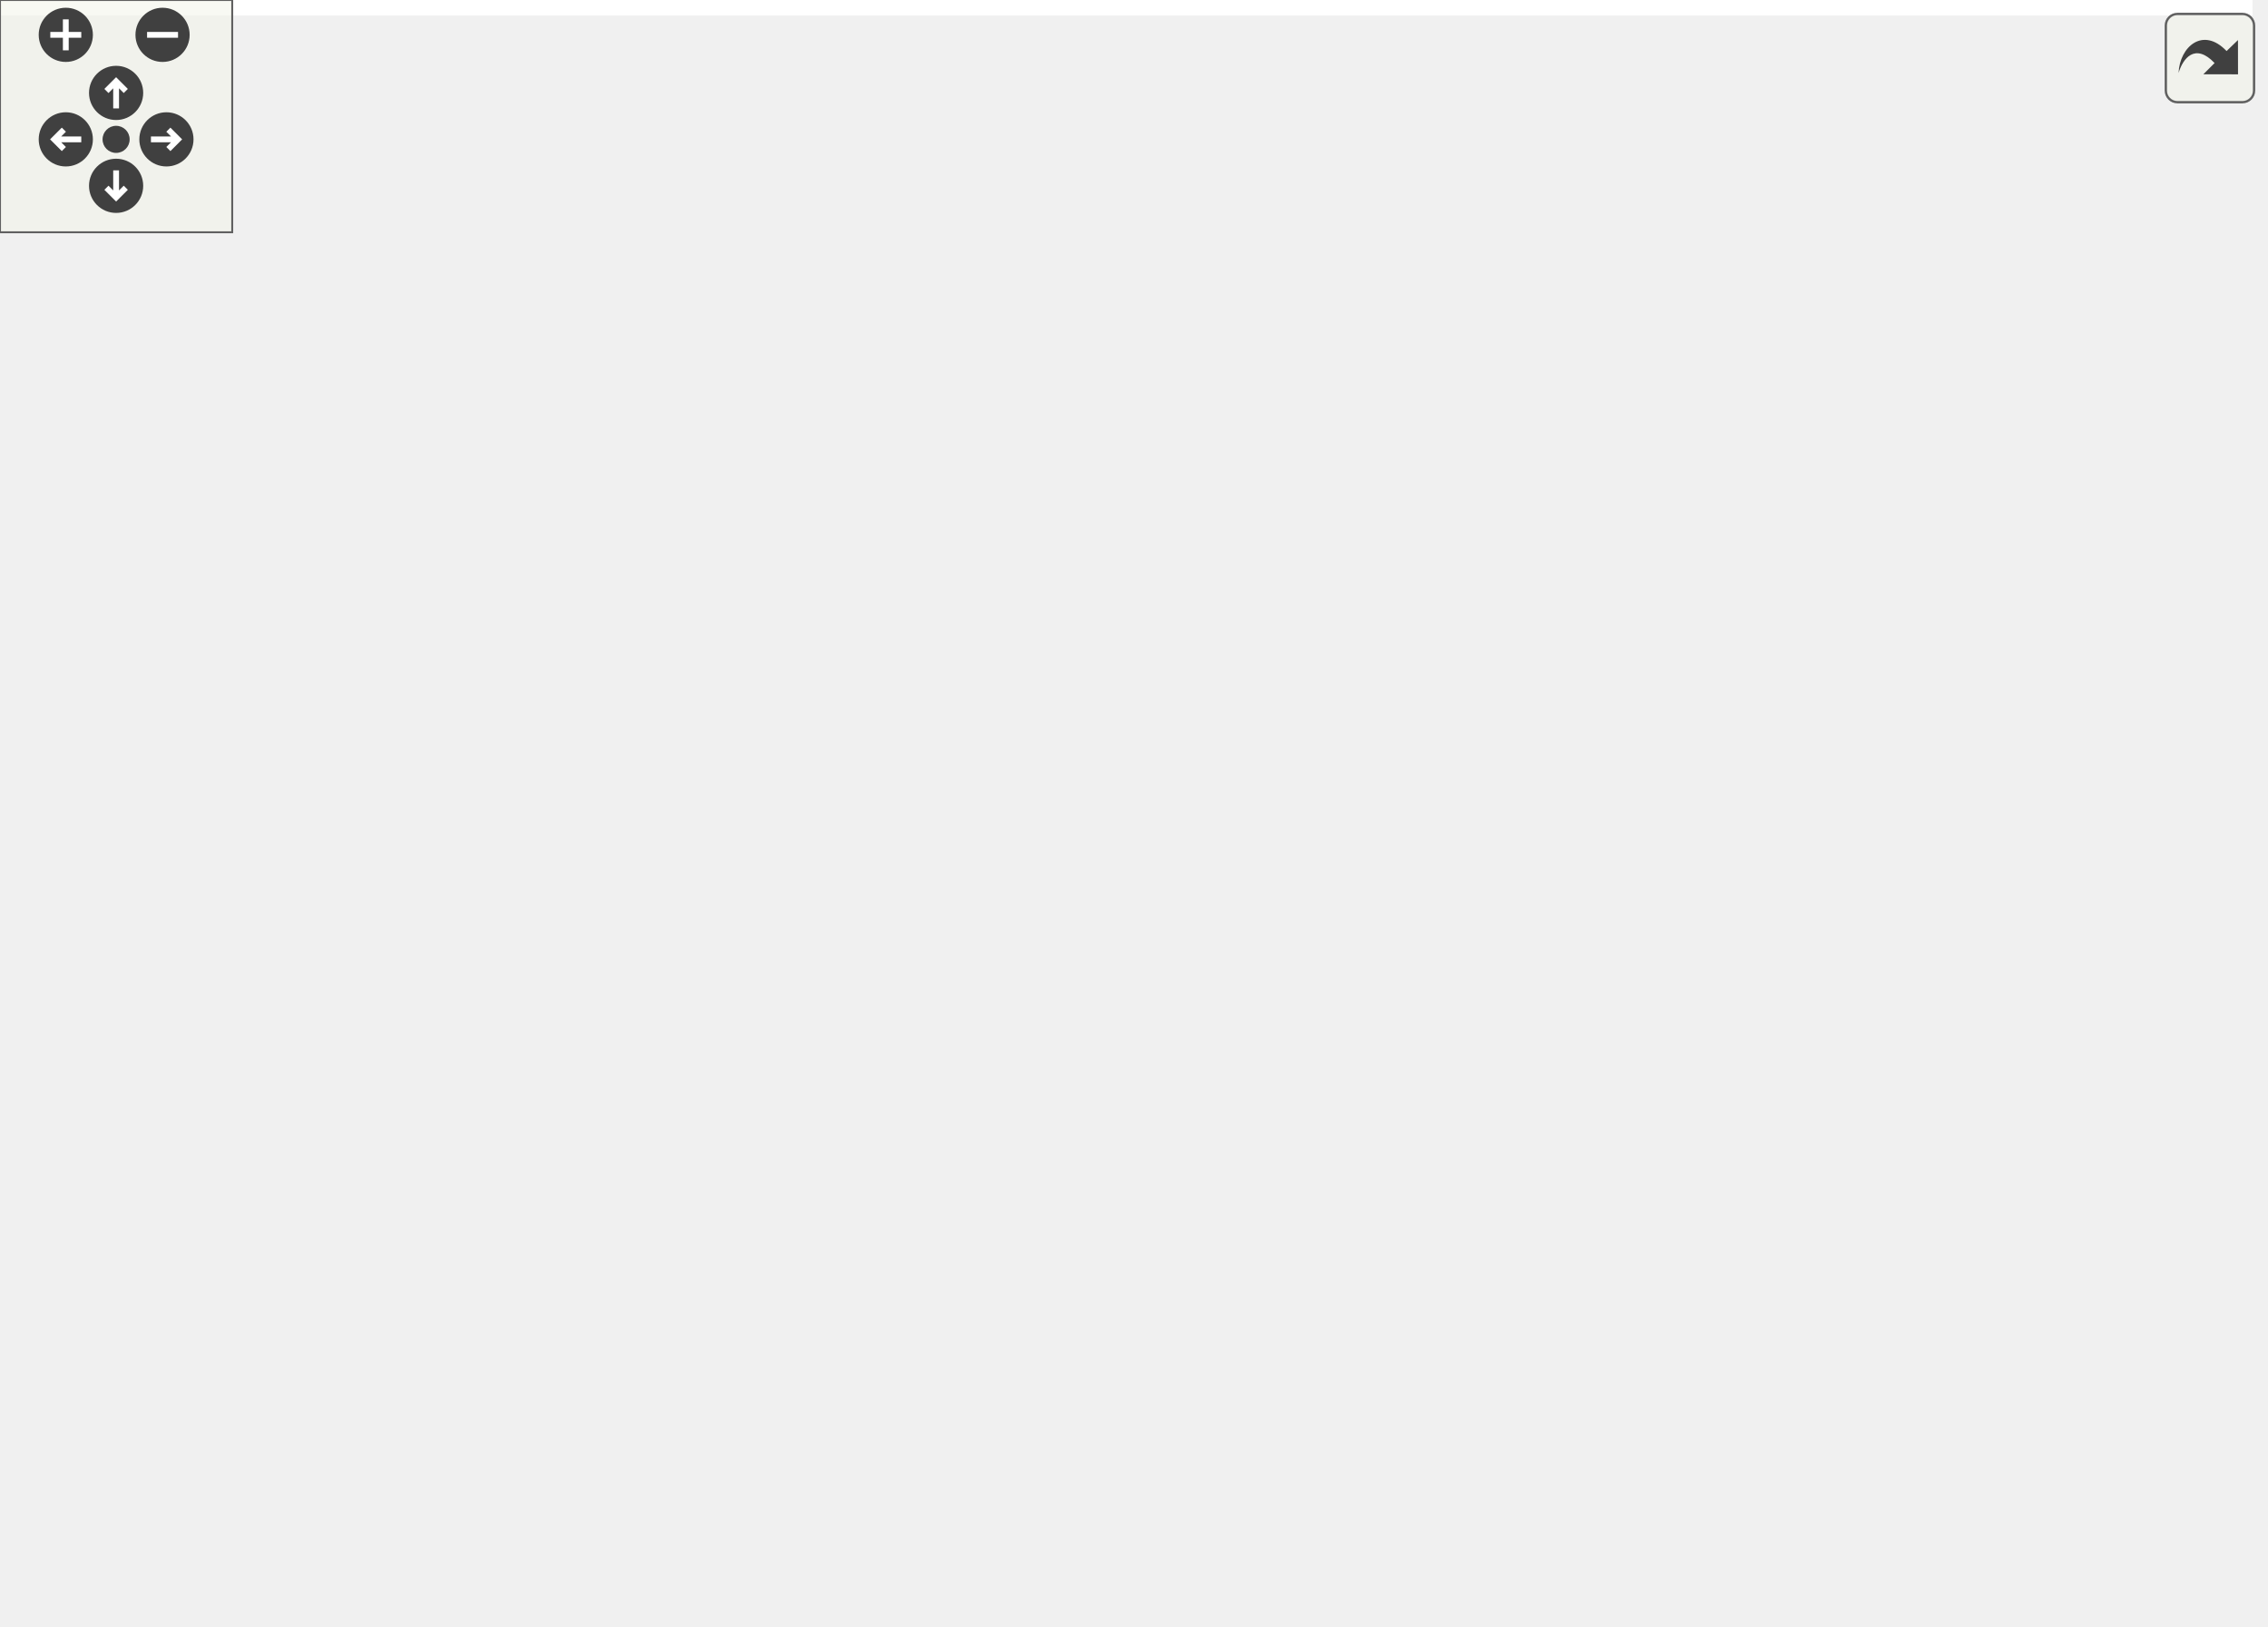
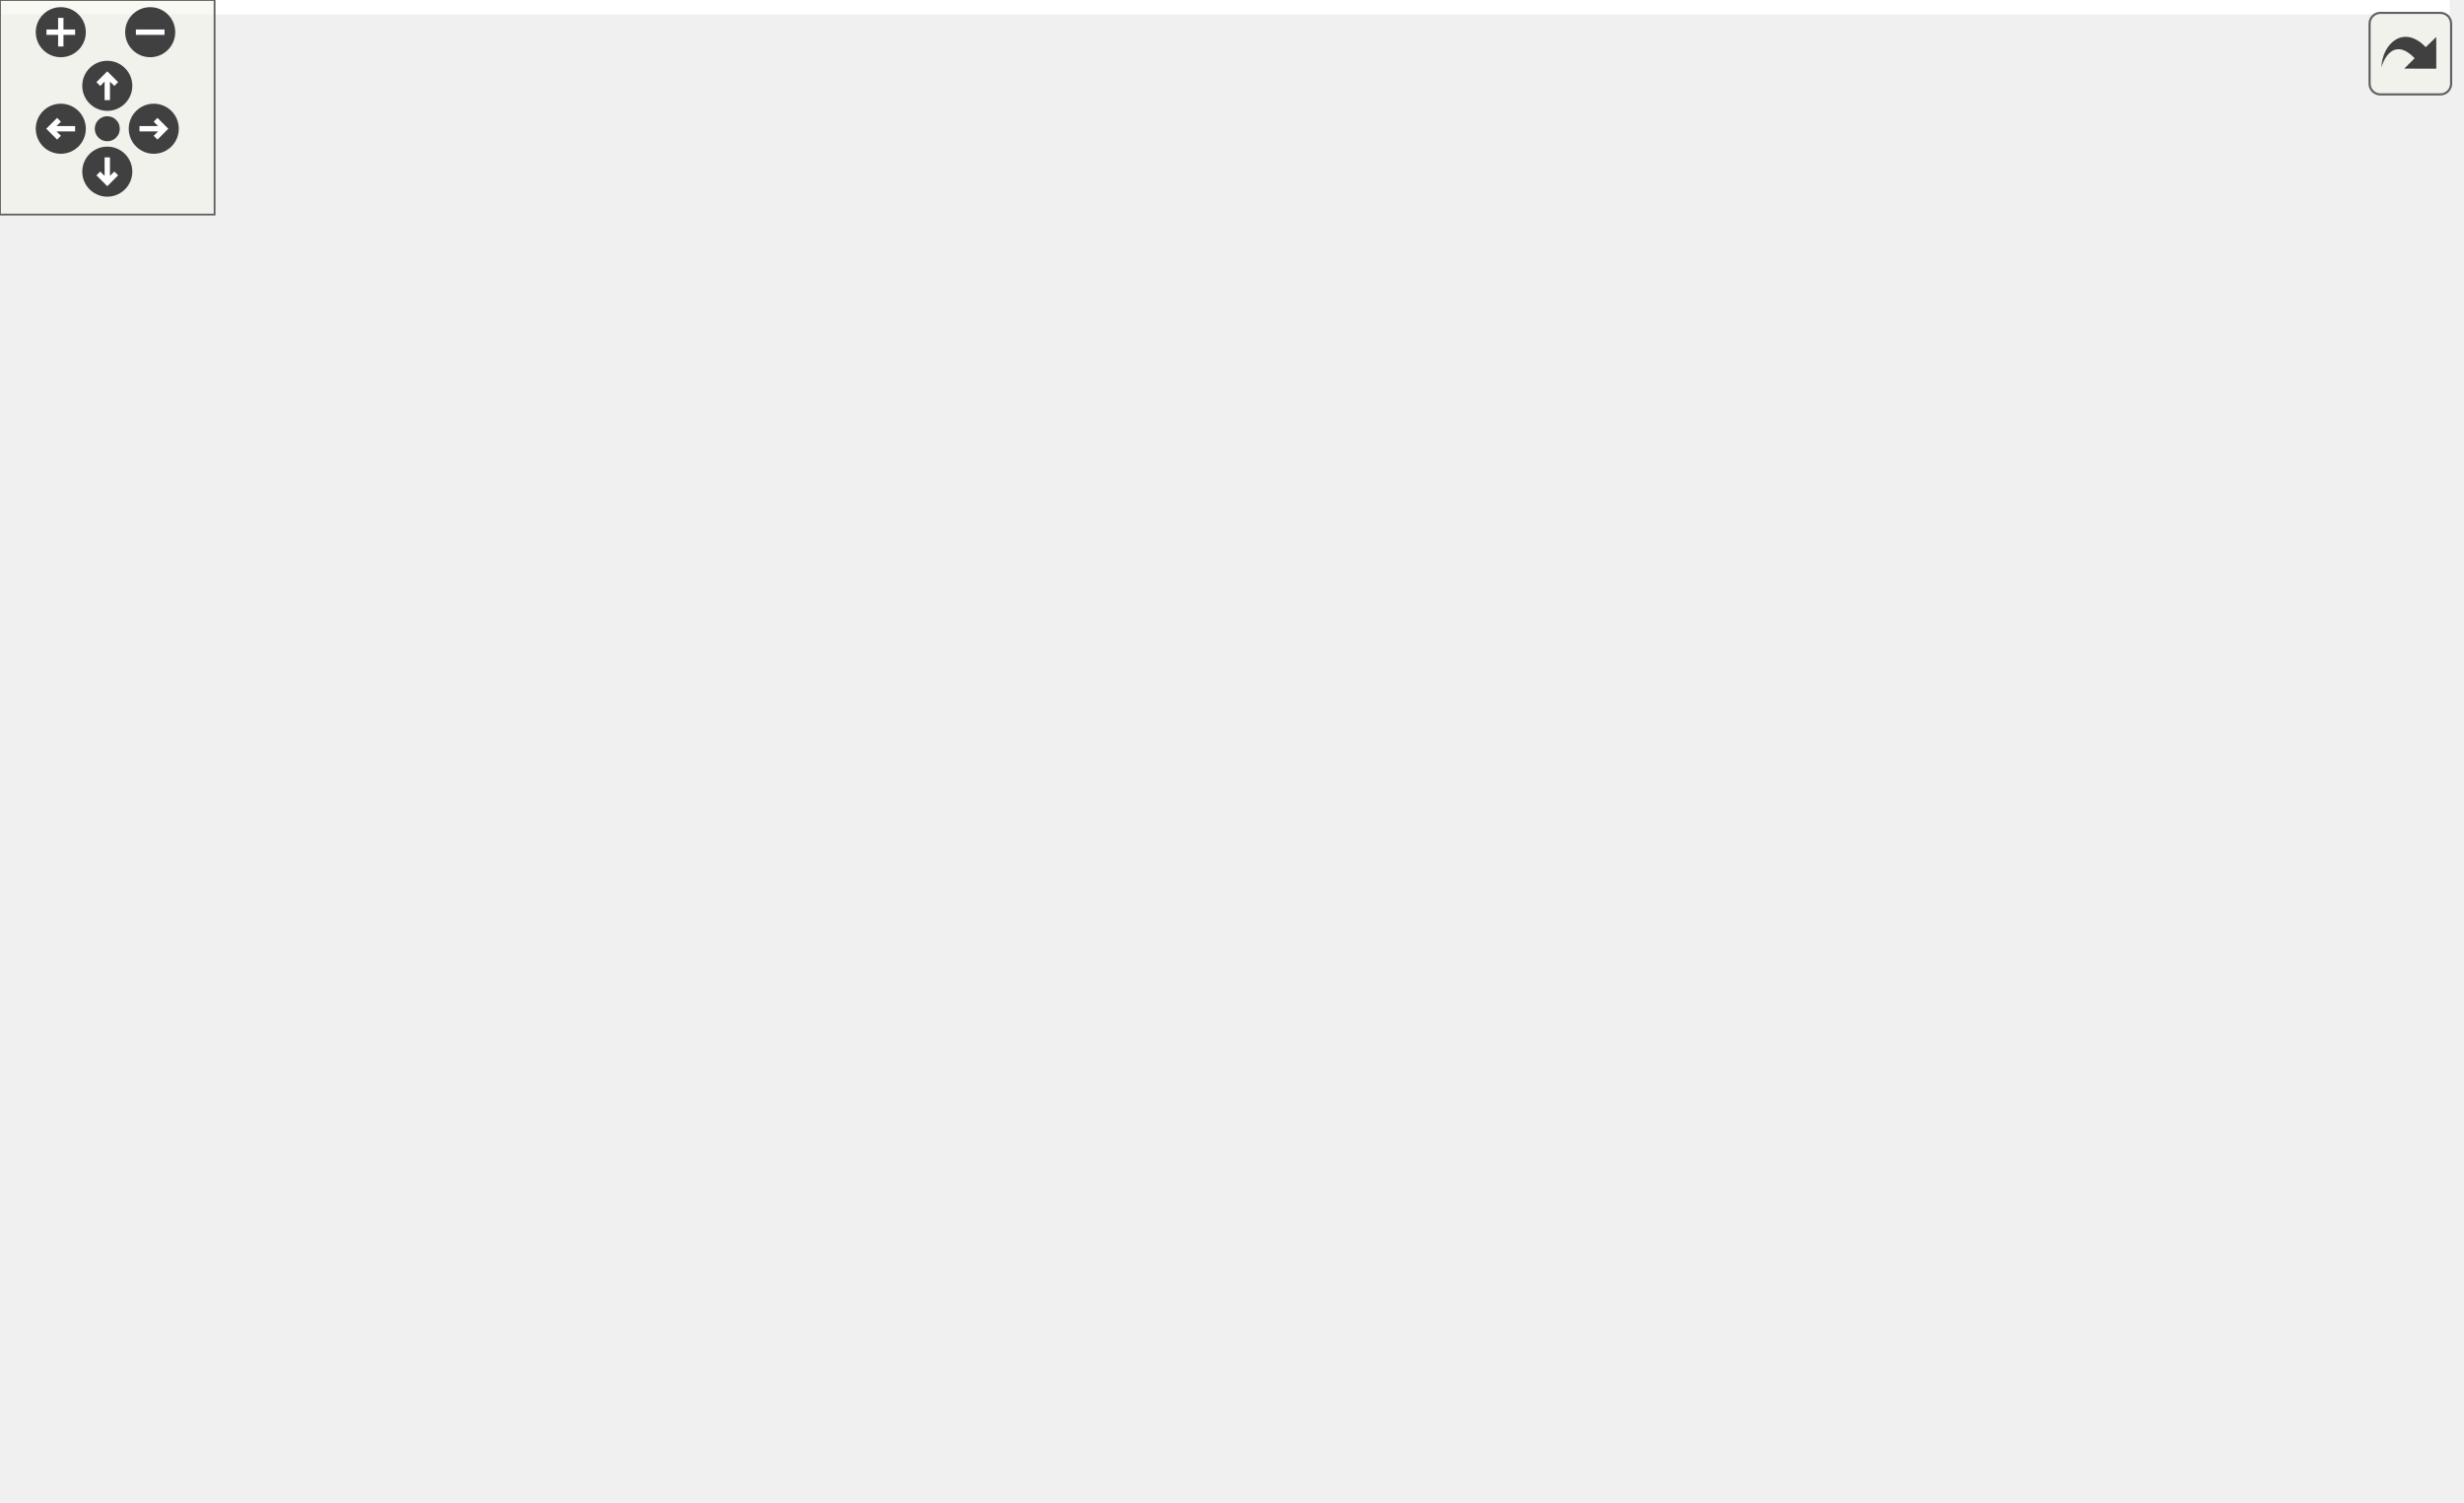
<svg xmlns="http://www.w3.org/2000/svg" xmlns:xlink="http://www.w3.org/1999/xlink" id="main" version="1.1" xml:space="preserve">
  <style type="text/css">
.edge:hover path { stroke: red; }
.edge:hover polygon { stroke: red; fill: red; }
</style>
  <defs>
    <circle id="rim" cx="0" cy="0" r="7" />
    <circle id="rim2" cx="0" cy="0" r="3.5" />
    <g id="zoomPlus">
      <use xlink:href="#rim" fill="#404040">
        <set attributeName="fill" to="#808080" begin="zoomplus.mouseover" end="zoomplus.mouseout" />
      </use>
      <path d="M-4,0h8M0,-4v8" fill="none" stroke="white" stroke-width="1.5" pointer-events="none" />
    </g>
    <g id="zoomMin">
      <use xlink:href="#rim" fill="#404040">
        <set attributeName="fill" to="#808080" begin="zoomminus.mouseover" end="zoomminus.mouseout" />
      </use>
      <path d="M-4,0h8" fill="none" stroke="white" stroke-width="1.5" pointer-events="none" />
    </g>
    <g id="dirArrow">
      <path fill="none" stroke="white" stroke-width="1.5" d="M0,-3.0v7 M-2.5,-0.5L0,-3.0L2.5,-0.5" />
    </g>
    <g id="resetDef">
      <use xlink:href="#rim2" fill="#404040">
        <set attributeName="fill" to="#808080" begin="reset.mouseover" end="reset.mouseout" />
      </use>
    </g>
  </defs>
  <svg id="graph" class="graph">
    <g id="viewport">
-       <polygon fill="white" stroke="none" points="-4,4 -4,-360 582,-360 582,4 -4,4" />
+       <polygon fill="white" stroke="none" points="-4,4 -4,-360 685,-360 685,4 -4,4" />
      <g id="node1" class="node">
-         <polygon fill="#bfbfbf" stroke="black" points="236,-336.5 236,-355.5 298,-355.5 298,-336.5 236,-336.5" />
-         <text text-anchor="middle" x="267" y="-343.5" font-family="Helvetica,sans-Serif" font-size="10.00">src/label.c</text>
+         <polygon fill="#bfbfbf" stroke="black" points="365,-336.5 365,-355.5 427,-355.5 427,-336.5 365,-336.5" />
+         <text text-anchor="middle" x="396" y="-343.5" font-family="Helvetica,sans-Serif" font-size="10.00">src/label.c</text>
      </g>
      <g id="node2" class="node">
        <g id="a_node2">
          <a xlink:href="label_8h.html" target="_top" xlink:title="Label tables map human readable text strings to parts of semantic trees. ">
-             <polygon fill="white" stroke="black" points="67.5,-280.5 67.5,-299.5 112.5,-299.5 112.5,-280.5 67.5,-280.5" />
-             <text text-anchor="middle" x="90" y="-287.5" font-family="Helvetica,sans-Serif" font-size="10.00">label.h</text>
+             <polygon fill="white" stroke="black" points="308.5,-280.5 308.5,-299.5 353.5,-299.5 353.5,-280.5 308.5,-280.5" />
+             <text text-anchor="middle" x="331" y="-287.5" font-family="Helvetica,sans-Serif" font-size="10.00">label.h</text>
          </a>
        </g>
      </g>
      <g id="edge1" class="edge">
-         <path fill="none" stroke="midnightblue" d="M238.954,-336.444C207.24,-326.768 155.686,-311.04 122.311,-300.858" />
-         <polygon fill="midnightblue" stroke="midnightblue" points="123.165,-297.459 112.579,-297.889 121.123,-304.154 123.165,-297.459" />
-       </g>
-       <g id="node10" class="node">
-         <g id="a_node10">
+         <path fill="none" stroke="midnightblue" d="M385.557,-336.324C375.854,-328.263 361.185,-316.077 349.5,-306.369" />
+         <polygon fill="midnightblue" stroke="midnightblue" points="351.562,-303.532 341.633,-299.834 347.089,-308.916 351.562,-303.532" />
+       </g>
+       <g id="node11" class="node">
+         <g id="a_node11">
          <a xlink:href="tree_8h.html" target="_top" xlink:title="semantic trees header file ">
-             <polygon fill="white" stroke="black" points="246.5,-280.5 246.5,-299.5 287.5,-299.5 287.5,-280.5 246.5,-280.5" />
-             <text text-anchor="middle" x="267" y="-287.5" font-family="Helvetica,sans-Serif" font-size="10.00">tree.h</text>
-           </a>
-         </g>
-       </g>
-       <g id="edge9" class="edge">
-         <path fill="none" stroke="midnightblue" d="M267,-336.083C267,-329.006 267,-318.861 267,-309.986" />
-         <polygon fill="midnightblue" stroke="midnightblue" points="270.5,-309.751 267,-299.751 263.5,-309.751 270.5,-309.751" />
-       </g>
-       <g id="node19" class="node">
-         <g id="a_node19">
+             <polygon fill="white" stroke="black" points="375.5,-280.5 375.5,-299.5 416.5,-299.5 416.5,-280.5 375.5,-280.5" />
+             <text text-anchor="middle" x="396" y="-287.5" font-family="Helvetica,sans-Serif" font-size="10.00">tree.h</text>
+           </a>
+         </g>
+       </g>
+       <g id="edge10" class="edge">
+         <path fill="none" stroke="midnightblue" d="M396,-336.083C396,-329.006 396,-318.861 396,-309.986" />
+         <polygon fill="midnightblue" stroke="midnightblue" points="399.5,-309.751 396,-299.751 392.5,-309.751 399.5,-309.751" />
+       </g>
+       <g id="node20" class="node">
+         <g id="a_node20">
          <a xlink:href="hashfn_8h_source.html" target="_top" xlink:title="hashfn.h">
-             <polygon fill="white" stroke="black" points="524,-112.5 524,-131.5 578,-131.5 578,-112.5 524,-112.5" />
-             <text text-anchor="middle" x="551" y="-119.5" font-family="Helvetica,sans-Serif" font-size="10.00">hashfn.h</text>
-           </a>
-         </g>
-       </g>
-       <g id="edge24" class="edge">
-         <path fill="none" stroke="midnightblue" d="M298.139,-340.472C349.436,-331.398 451.809,-306.24 510,-244 537.05,-215.068 546.312,-167.623 549.44,-141.57" />
-         <polygon fill="midnightblue" stroke="midnightblue" points="552.931,-141.842 550.464,-131.539 545.967,-141.132 552.931,-141.842" />
+             <polygon fill="white" stroke="black" points="627,-112.5 627,-131.5 681,-131.5 681,-112.5 627,-112.5" />
+             <text text-anchor="middle" x="654" y="-119.5" font-family="Helvetica,sans-Serif" font-size="10.00">hashfn.h</text>
+           </a>
+         </g>
+       </g>
+       <g id="edge27" class="edge">
+         <path fill="none" stroke="midnightblue" d="M427.257,-338.676C474.133,-327.602 562.512,-300.309 613,-244 639.312,-214.654 648.851,-167.745 652.224,-141.797" />
+         <polygon fill="midnightblue" stroke="midnightblue" points="655.711,-142.108 653.351,-131.779 648.755,-141.325 655.711,-142.108" />
      </g>
      <g id="node3" class="node">
        <g id="a_node3">
          <a xlink:href="ceptr__types_8h_source.html" target="_top" xlink:title="ceptr_types.h">
-             <polygon fill="white" stroke="black" points="312,-112.5 312,-131.5 388,-131.5 388,-112.5 312,-112.5" />
-             <text text-anchor="middle" x="350" y="-119.5" font-family="Helvetica,sans-Serif" font-size="10.00">ceptr_types.h</text>
+             <polygon fill="white" stroke="black" points="370,-112.5 370,-131.5 446,-131.5 446,-112.5 370,-112.5" />
+             <text text-anchor="middle" x="408" y="-119.5" font-family="Helvetica,sans-Serif" font-size="10.00">ceptr_types.h</text>
          </a>
        </g>
      </g>
      <g id="edge2" class="edge">
-         <path fill="none" stroke="midnightblue" d="M81.368,-280.346C61.036,-258.932 14.033,-202.697 44,-168 76.751,-130.081 224.367,-123.533 301.974,-122.769" />
-         <polygon fill="midnightblue" stroke="midnightblue" points="302.011,-126.269 311.987,-122.699 301.962,-119.269 302.011,-126.269" />
+         <path fill="none" stroke="midnightblue" d="M319.825,-280.446C305.372,-268.272 283.155,-245.082 293,-224 303.546,-201.417 317.191,-204.354 336,-188 355.122,-171.374 376.64,-151.837 391.13,-138.554" />
+         <polygon fill="midnightblue" stroke="midnightblue" points="393.784,-140.869 398.779,-131.526 389.047,-135.715 393.784,-140.869" />
      </g>
      <g id="node4" class="node">
-         <polygon fill="white" stroke="#bfbfbf" points="525.5,-56.5 525.5,-75.5 574.5,-75.5 574.5,-56.5 525.5,-56.5" />
-         <text text-anchor="middle" x="550" y="-63.5" font-family="Helvetica,sans-Serif" font-size="10.00">stdint.h</text>
+         <polygon fill="white" stroke="#bfbfbf" points="491.5,-56.5 491.5,-75.5 540.5,-75.5 540.5,-56.5 491.5,-56.5" />
+         <text text-anchor="middle" x="516" y="-63.5" font-family="Helvetica,sans-Serif" font-size="10.00">stdint.h</text>
      </g>
      <g id="edge3" class="edge">
-         <path fill="none" stroke="midnightblue" d="M381.691,-112.444C418.137,-102.603 477.772,-86.502 515.401,-76.342" />
-         <polygon fill="midnightblue" stroke="midnightblue" points="516.651,-79.63 525.393,-73.644 514.826,-72.872 516.651,-79.63" />
+         <path fill="none" stroke="midnightblue" d="M425.352,-112.324C442.672,-103.664 469.515,-90.242 489.502,-80.249" />
+         <polygon fill="midnightblue" stroke="midnightblue" points="491.312,-83.257 498.691,-75.654 488.181,-76.996 491.312,-83.257" />
      </g>
      <g id="node5" class="node">
-         <g id="a_node5">
+         <polygon fill="white" stroke="#bfbfbf" points="89,-56.5 89,-75.5 135,-75.5 135,-56.5 89,-56.5" />
+         <text text-anchor="middle" x="112" y="-63.5" font-family="Helvetica,sans-Serif" font-size="10.00">stdio.h</text>
+       </g>
+       <g id="edge4" class="edge">
+         <path fill="none" stroke="midnightblue" d="M369.909,-114.051C311.38,-103.373 200.314,-83.111 145.008,-73.022" />
+         <polygon fill="midnightblue" stroke="midnightblue" points="145.505,-69.555 135.039,-71.203 144.248,-76.441 145.505,-69.555" />
+       </g>
+       <g id="node6" class="node">
+         <g id="a_node6">
          <a xlink:href="uthash_8h_source.html" target="_top" xlink:title="uthash.h">
-             <polygon fill="white" stroke="black" points="323,-56.5 323,-75.5 377,-75.5 377,-56.5 323,-56.5" />
-             <text text-anchor="middle" x="350" y="-63.5" font-family="Helvetica,sans-Serif" font-size="10.00">uthash.h</text>
-           </a>
-         </g>
-       </g>
-       <g id="edge4" class="edge">
-         <path fill="none" stroke="midnightblue" d="M350,-112.083C350,-105.006 350,-94.861 350,-85.987" />
-         <polygon fill="midnightblue" stroke="midnightblue" points="353.5,-85.751 350,-75.751 346.5,-85.751 353.5,-85.751" />
-       </g>
-       <g id="node6" class="node">
-         <polygon fill="white" stroke="#bfbfbf" points="452.5,-0.5 452.5,-19.5 501.5,-19.5 501.5,-0.5 452.5,-0.5" />
-         <text text-anchor="middle" x="477" y="-7.5" font-family="Helvetica,sans-Serif" font-size="10.00">string.h</text>
+             <polygon fill="white" stroke="black" points="381,-56.5 381,-75.5 435,-75.5 435,-56.5 381,-56.5" />
+             <text text-anchor="middle" x="408" y="-63.5" font-family="Helvetica,sans-Serif" font-size="10.00">uthash.h</text>
+           </a>
+         </g>
      </g>
      <g id="edge5" class="edge">
-         <path fill="none" stroke="midnightblue" d="M370.124,-56.444C391.024,-47.557 423.935,-33.563 447.716,-23.451" />
-         <polygon fill="midnightblue" stroke="midnightblue" points="449.138,-26.65 456.971,-19.516 446.398,-20.209 449.138,-26.65" />
+         <path fill="none" stroke="midnightblue" d="M408,-112.083C408,-105.006 408,-94.861 408,-85.987" />
+         <polygon fill="midnightblue" stroke="midnightblue" points="411.5,-85.751 408,-75.751 404.5,-85.751 411.5,-85.751" />
      </g>
      <g id="node7" class="node">
-         <polygon fill="white" stroke="#bfbfbf" points="287,-0.5 287,-19.5 339,-19.5 339,-0.5 287,-0.5" />
-         <text text-anchor="middle" x="313" y="-7.5" font-family="Helvetica,sans-Serif" font-size="10.00">stddef.h</text>
+         <polygon fill="white" stroke="#bfbfbf" points="529.5,-0.5 529.5,-19.5 578.5,-19.5 578.5,-0.5 529.5,-0.5" />
+         <text text-anchor="middle" x="554" y="-7.5" font-family="Helvetica,sans-Serif" font-size="10.00">string.h</text>
      </g>
      <g id="edge6" class="edge">
-         <path fill="none" stroke="midnightblue" d="M343.89,-56.083C338.718,-48.534 331.154,-37.495 324.806,-28.23" />
-         <polygon fill="midnightblue" stroke="midnightblue" points="327.536,-26.022 318.996,-19.751 321.761,-29.979 327.536,-26.022" />
+         <path fill="none" stroke="midnightblue" d="M431.134,-56.444C455.482,-47.438 494.007,-33.189 521.423,-23.049" />
+         <polygon fill="midnightblue" stroke="midnightblue" points="522.809,-26.268 530.974,-19.516 520.381,-19.703 522.809,-26.268" />
      </g>
      <g id="node8" class="node">
-         <polygon fill="white" stroke="#bfbfbf" points="99,-0.5 99,-19.5 147,-19.5 147,-0.5 99,-0.5" />
-         <text text-anchor="middle" x="123" y="-7.5" font-family="Helvetica,sans-Serif" font-size="10.00">stdlib.h</text>
+         <polygon fill="white" stroke="#bfbfbf" points="345,-0.5 345,-19.5 397,-19.5 397,-0.5 345,-0.5" />
+         <text text-anchor="middle" x="371" y="-7.5" font-family="Helvetica,sans-Serif" font-size="10.00">stddef.h</text>
      </g>
      <g id="edge7" class="edge">
-         <path fill="none" stroke="midnightblue" d="M322.618,-58.486C281.047,-48.597 202.084,-29.813 156.93,-19.072" />
-         <polygon fill="midnightblue" stroke="midnightblue" points="157.566,-15.625 147.028,-16.716 155.946,-22.435 157.566,-15.625" />
+         <path fill="none" stroke="midnightblue" d="M401.89,-56.083C396.718,-48.534 389.154,-37.495 382.806,-28.23" />
+         <polygon fill="midnightblue" stroke="midnightblue" points="385.536,-26.022 376.996,-19.751 379.761,-29.979 385.536,-26.022" />
      </g>
      <g id="node9" class="node">
-         <polygon fill="white" stroke="#bfbfbf" points="357.5,-0.5 357.5,-19.5 416.5,-19.5 416.5,-0.5 357.5,-0.5" />
-         <text text-anchor="middle" x="387" y="-7.5" font-family="Helvetica,sans-Serif" font-size="10.00">inttypes.h</text>
+         <polygon fill="white" stroke="#bfbfbf" points="142,-0.5 142,-19.5 190,-19.5 190,-0.5 142,-0.5" />
+         <text text-anchor="middle" x="166" y="-7.5" font-family="Helvetica,sans-Serif" font-size="10.00">stdlib.h</text>
      </g>
      <g id="edge8" class="edge">
-         <path fill="none" stroke="midnightblue" d="M356.11,-56.083C361.282,-48.534 368.846,-37.495 375.194,-28.23" />
-         <polygon fill="midnightblue" stroke="midnightblue" points="378.239,-29.979 381.004,-19.751 372.464,-26.022 378.239,-29.979" />
-       </g>
-       <g id="edge23" class="edge">
-         <path fill="none" stroke="midnightblue" d="M246.276,-285.662C182.771,-274.614 -1.366,-236.015 57,-168 87.969,-131.911 226.921,-124.476 301.809,-123.132" />
-         <polygon fill="midnightblue" stroke="midnightblue" points="301.987,-126.63 311.933,-122.98 301.882,-119.63 301.987,-126.63" />
-       </g>
-       <g id="edge10" class="edge">
-         <path fill="none" stroke="midnightblue" d="M287.726,-288.542C344.097,-286.093 496,-270.961 496,-179 496,-179 496,-179 496,-121 496,-88.489 487.841,-51.35 482.216,-29.61" />
-         <polygon fill="midnightblue" stroke="midnightblue" points="485.541,-28.498 479.562,-19.751 478.782,-30.317 485.541,-28.498" />
+         <path fill="none" stroke="midnightblue" d="M380.71,-58.91C336.373,-49.017 248.783,-29.472 200.301,-18.654" />
+         <polygon fill="midnightblue" stroke="midnightblue" points="200.816,-15.183 190.294,-16.421 199.291,-22.015 200.816,-15.183" />
+       </g>
+       <g id="node10" class="node">
+         <polygon fill="white" stroke="#bfbfbf" points="415.5,-0.5 415.5,-19.5 474.5,-19.5 474.5,-0.5 415.5,-0.5" />
+         <text text-anchor="middle" x="445" y="-7.5" font-family="Helvetica,sans-Serif" font-size="10.00">inttypes.h</text>
+       </g>
+       <g id="edge9" class="edge">
+         <path fill="none" stroke="midnightblue" d="M414.11,-56.083C419.282,-48.534 426.846,-37.495 433.194,-28.23" />
+         <polygon fill="midnightblue" stroke="midnightblue" points="436.239,-29.979 439.004,-19.751 430.464,-26.022 436.239,-29.979" />
+       </g>
+       <g id="edge24" class="edge">
+         <path fill="none" stroke="midnightblue" d="M416.84,-288.252C445.405,-285.971 495.812,-277.174 519,-244 538.351,-216.315 537.872,-196.014 519,-168 504.933,-147.118 479.341,-135.923 456.273,-129.922" />
+         <polygon fill="midnightblue" stroke="midnightblue" points="456.777,-126.446 446.244,-127.585 455.189,-133.263 456.777,-126.446" />
      </g>
      <g id="edge11" class="edge">
-         <path fill="none" stroke="midnightblue" d="M246.492,-289.779C183.971,-290.998 0,-285.535 0,-179 0,-179 0,-179 0,-121 0,-72.48 53.836,-40.014 90.274,-23.597" />
-         <polygon fill="midnightblue" stroke="midnightblue" points="91.782,-26.758 99.575,-19.58 89.007,-20.331 91.782,-26.758" />
-       </g>
-       <g id="node11" class="node">
-         <g id="a_node11">
+         <path fill="none" stroke="midnightblue" d="M416.582,-287.464C468.19,-282.381 599,-261.374 599,-179 599,-179 599,-179 599,-121 599,-85.93 579.163,-48.939 565.831,-28.037" />
+         <polygon fill="midnightblue" stroke="midnightblue" points="568.7,-26.031 560.257,-19.631 562.866,-29.899 568.7,-26.031" />
+       </g>
+       <g id="edge12" class="edge">
+         <path fill="none" stroke="midnightblue" d="M375.223,-283.138C370.874,-282.013 366.302,-280.905 362,-280 198.544,-245.613 0,-346.034 0,-179 0,-179 0,-179 0,-121 0,-58.222 83.519,-29.159 132.074,-17.567" />
+         <polygon fill="midnightblue" stroke="midnightblue" points="132.881,-20.973 141.862,-15.352 131.336,-14.145 132.881,-20.973" />
+       </g>
+       <g id="node12" class="node">
+         <g id="a_node12">
          <a xlink:href="ceptr__error_8h_source.html" target="_top" xlink:title="ceptr_error.h">
-             <polygon fill="white" stroke="black" points="136.5,-224.5 136.5,-243.5 207.5,-243.5 207.5,-224.5 136.5,-224.5" />
-             <text text-anchor="middle" x="172" y="-231.5" font-family="Helvetica,sans-Serif" font-size="10.00">ceptr_error.h</text>
-           </a>
-         </g>
-       </g>
-       <g id="edge12" class="edge">
-         <path fill="none" stroke="midnightblue" d="M251.737,-280.324C236.779,-271.822 213.745,-258.729 196.273,-248.797" />
-         <polygon fill="midnightblue" stroke="midnightblue" points="197.649,-245.553 187.226,-243.655 194.19,-251.639 197.649,-245.553" />
+             <polygon fill="white" stroke="black" points="174.5,-224.5 174.5,-243.5 245.5,-243.5 245.5,-224.5 174.5,-224.5" />
+             <text text-anchor="middle" x="210" y="-231.5" font-family="Helvetica,sans-Serif" font-size="10.00">ceptr_error.h</text>
+           </a>
+         </g>
+       </g>
+       <g id="edge13" class="edge">
+         <path fill="none" stroke="midnightblue" d="M375.384,-283.015C345.082,-274.217 287.948,-257.63 249.426,-246.446" />
+         <polygon fill="midnightblue" stroke="midnightblue" points="250.156,-243.014 239.577,-243.587 248.204,-249.736 250.156,-243.014" />
      </g>
      <g id="node16" class="node">
        <g id="a_node16">
          <a xlink:href="sys__symbols_8h.html" target="_top" xlink:title="Defines hard-coded system defined symbols. ">
-             <polygon fill="white" stroke="black" points="225.5,-224.5 225.5,-243.5 308.5,-243.5 308.5,-224.5 225.5,-224.5" />
-             <text text-anchor="middle" x="267" y="-231.5" font-family="Helvetica,sans-Serif" font-size="10.00">sys_symbols.h</text>
-           </a>
-         </g>
-       </g>
-       <g id="edge17" class="edge">
-         <path fill="none" stroke="midnightblue" d="M267,-280.083C267,-273.006 267,-262.861 267,-253.986" />
-         <polygon fill="midnightblue" stroke="midnightblue" points="270.5,-253.751 267,-243.751 263.5,-253.751 270.5,-253.751" />
+             <polygon fill="white" stroke="black" points="302.5,-224.5 302.5,-243.5 385.5,-243.5 385.5,-224.5 302.5,-224.5" />
+             <text text-anchor="middle" x="344" y="-231.5" font-family="Helvetica,sans-Serif" font-size="10.00">sys_symbols.h</text>
+           </a>
+         </g>
+       </g>
+       <g id="edge18" class="edge">
+         <path fill="none" stroke="midnightblue" d="M387.413,-280.083C379.841,-272.22 368.622,-260.569 359.486,-251.081" />
+         <polygon fill="midnightblue" stroke="midnightblue" points="361.885,-248.527 352.427,-243.751 356.842,-253.382 361.885,-248.527" />
      </g>
      <g id="node17" class="node">
        <g id="a_node17">
          <a xlink:href="sys__structures_8h.html" target="_top" xlink:title="Defines hard-coded system defined structures. ">
-             <polygon fill="white" stroke="black" points="378.5,-168.5 378.5,-187.5 467.5,-187.5 467.5,-168.5 378.5,-168.5" />
-             <text text-anchor="middle" x="423" y="-175.5" font-family="Helvetica,sans-Serif" font-size="10.00">sys_structures.h</text>
-           </a>
-         </g>
-       </g>
-       <g id="edge21" class="edge">
-         <path fill="none" stroke="midnightblue" d="M287.507,-286.266C326.559,-280.593 409.215,-266.195 426,-244 435.991,-230.789 433.553,-211.388 429.646,-197.222" />
-         <polygon fill="midnightblue" stroke="midnightblue" points="432.945,-196.048 426.554,-187.598 426.281,-198.19 432.945,-196.048" />
+             <polygon fill="white" stroke="black" points="421.5,-168.5 421.5,-187.5 510.5,-187.5 510.5,-168.5 421.5,-168.5" />
+             <text text-anchor="middle" x="466" y="-175.5" font-family="Helvetica,sans-Serif" font-size="10.00">sys_structures.h</text>
+           </a>
+         </g>
+       </g>
+       <g id="edge22" class="edge">
+         <path fill="none" stroke="midnightblue" d="M416.806,-286.97C442.112,-283.261 483.821,-272.872 503,-244 513.912,-227.573 498.854,-207.76 484.8,-194.36" />
+         <polygon fill="midnightblue" stroke="midnightblue" points="487.058,-191.684 477.266,-187.637 482.397,-196.907 487.058,-191.684" />
      </g>
      <g id="node18" class="node">
        <g id="a_node18">
          <a xlink:href="sys__processes_8h.html" target="_top" xlink:title="Defines hard-coded system defined processes. ">
-             <polygon fill="white" stroke="black" points="326.5,-224.5 326.5,-243.5 417.5,-243.5 417.5,-224.5 326.5,-224.5" />
-             <text text-anchor="middle" x="372" y="-231.5" font-family="Helvetica,sans-Serif" font-size="10.00">sys_processes.h</text>
-           </a>
-         </g>
-       </g>
-       <g id="edge22" class="edge">
-         <path fill="none" stroke="midnightblue" d="M283.87,-280.324C300.709,-271.664 326.807,-258.242 346.238,-248.249" />
-         <polygon fill="midnightblue" stroke="midnightblue" points="347.88,-251.341 355.172,-243.655 344.678,-245.116 347.88,-251.341" />
-       </g>
-       <g id="node12" class="node">
-         <polygon fill="white" stroke="#bfbfbf" points="276,-168.5 276,-187.5 322,-187.5 322,-168.5 276,-168.5" />
-         <text text-anchor="middle" x="299" y="-175.5" font-family="Helvetica,sans-Serif" font-size="10.00">stdio.h</text>
-       </g>
-       <g id="edge13" class="edge">
-         <path fill="none" stroke="midnightblue" d="M192.124,-224.444C213.024,-215.557 245.935,-201.563 269.716,-191.451" />
-         <polygon fill="midnightblue" stroke="midnightblue" points="271.138,-194.65 278.971,-187.516 268.398,-188.208 271.138,-194.65" />
+             <polygon fill="white" stroke="black" points="403.5,-224.5 403.5,-243.5 494.5,-243.5 494.5,-224.5 403.5,-224.5" />
+             <text text-anchor="middle" x="449" y="-231.5" font-family="Helvetica,sans-Serif" font-size="10.00">sys_processes.h</text>
+           </a>
+         </g>
+       </g>
+       <g id="edge23" class="edge">
+         <path fill="none" stroke="midnightblue" d="M404.752,-280.083C412.47,-272.22 423.905,-260.569 433.217,-251.081" />
+         <polygon fill="midnightblue" stroke="midnightblue" points="435.904,-253.34 440.411,-243.751 430.908,-248.436 435.904,-253.34" />
+       </g>
+       <g id="node19" class="node">
+         <g id="a_node19">
+           <a xlink:href="stream_8h.html" target="_top" xlink:title="streams abstraction header file ">
+             <polygon fill="white" stroke="black" points="28.5,-112.5 28.5,-131.5 83.5,-131.5 83.5,-112.5 28.5,-112.5" />
+             <text text-anchor="middle" x="56" y="-119.5" font-family="Helvetica,sans-Serif" font-size="10.00">stream.h</text>
+           </a>
+         </g>
+       </g>
+       <g id="edge25" class="edge">
+         <path fill="none" stroke="midnightblue" d="M375.205,-283.221C370.857,-282.09 366.291,-280.958 362,-280 275.135,-260.597 243.042,-286.795 165,-244 119.296,-218.938 82.89,-167.22 66.093,-140.236" />
+         <polygon fill="midnightblue" stroke="midnightblue" points="68.983,-138.252 60.811,-131.509 62.995,-141.876 68.983,-138.252" />
+       </g>
+       <g id="edge14" class="edge">
+         <path fill="none" stroke="midnightblue" d="M179.027,-224.42C160.561,-217.632 138.371,-206.197 126,-188 104.966,-157.062 106.317,-111.101 109.16,-85.654" />
+         <polygon fill="midnightblue" stroke="midnightblue" points="112.657,-85.905 110.496,-75.533 105.717,-84.989 112.657,-85.905" />
      </g>
      <g id="node13" class="node">
-         <polygon fill="white" stroke="#bfbfbf" points="66,-168.5 66,-187.5 116,-187.5 116,-168.5 66,-168.5" />
-         <text text-anchor="middle" x="91" y="-175.5" font-family="Helvetica,sans-Serif" font-size="10.00">signal.h</text>
-       </g>
-       <g id="edge14" class="edge">
-         <path fill="none" stroke="midnightblue" d="M158.986,-224.324C146.468,-215.979 127.318,-203.212 112.529,-193.352" />
-         <polygon fill="midnightblue" stroke="midnightblue" points="114.244,-190.289 103.982,-187.655 110.361,-196.114 114.244,-190.289" />
+         <polygon fill="white" stroke="#bfbfbf" points="277,-168.5 277,-187.5 327,-187.5 327,-168.5 277,-168.5" />
+         <text text-anchor="middle" x="302" y="-175.5" font-family="Helvetica,sans-Serif" font-size="10.00">signal.h</text>
+       </g>
+       <g id="edge15" class="edge">
+         <path fill="none" stroke="midnightblue" d="M224.781,-224.324C239.267,-215.822 261.573,-202.729 278.493,-192.797" />
+         <polygon fill="midnightblue" stroke="midnightblue" points="280.403,-195.735 287.255,-187.655 276.859,-189.698 280.403,-195.735" />
      </g>
      <g id="node14" class="node">
-         <polygon fill="white" stroke="#bfbfbf" points="134,-168.5 134,-187.5 186,-187.5 186,-168.5 134,-168.5" />
-         <text text-anchor="middle" x="160" y="-175.5" font-family="Helvetica,sans-Serif" font-size="10.00">assert.h</text>
-       </g>
-       <g id="edge15" class="edge">
-         <path fill="none" stroke="midnightblue" d="M170.018,-224.083C168.428,-216.927 166.141,-206.635 164.154,-197.691" />
-         <polygon fill="midnightblue" stroke="midnightblue" points="167.531,-196.754 161.945,-187.751 160.697,-198.272 167.531,-196.754" />
+         <polygon fill="white" stroke="#bfbfbf" points="135,-168.5 135,-187.5 187,-187.5 187,-168.5 135,-168.5" />
+         <text text-anchor="middle" x="161" y="-175.5" font-family="Helvetica,sans-Serif" font-size="10.00">assert.h</text>
+       </g>
+       <g id="edge16" class="edge">
+         <path fill="none" stroke="midnightblue" d="M201.909,-224.083C194.845,-216.298 184.412,-204.801 175.851,-195.367" />
+         <polygon fill="midnightblue" stroke="midnightblue" points="178.253,-192.805 168.941,-187.751 173.069,-197.509 178.253,-192.805" />
      </g>
      <g id="node15" class="node">
-         <polygon fill="white" stroke="#bfbfbf" points="204,-168.5 204,-187.5 258,-187.5 258,-168.5 204,-168.5" />
-         <text text-anchor="middle" x="231" y="-175.5" font-family="Helvetica,sans-Serif" font-size="10.00">setjmp.h</text>
-       </g>
-       <g id="edge16" class="edge">
-         <path fill="none" stroke="midnightblue" d="M181.479,-224.324C190.201,-216.341 203.343,-204.313 213.898,-194.653" />
-         <polygon fill="midnightblue" stroke="midnightblue" points="216.334,-197.167 221.348,-187.834 211.608,-192.004 216.334,-197.167" />
+         <polygon fill="white" stroke="#bfbfbf" points="205,-168.5 205,-187.5 259,-187.5 259,-168.5 205,-168.5" />
+         <text text-anchor="middle" x="232" y="-175.5" font-family="Helvetica,sans-Serif" font-size="10.00">setjmp.h</text>
+       </g>
+       <g id="edge17" class="edge">
+         <path fill="none" stroke="midnightblue" d="M213.633,-224.083C216.612,-216.77 220.926,-206.181 224.625,-197.103" />
+         <polygon fill="midnightblue" stroke="midnightblue" points="227.903,-198.333 228.435,-187.751 221.42,-195.691 227.903,-198.333" />
+       </g>
+       <g id="edge21" class="edge">
+         <path fill="none" stroke="midnightblue" d="M349.022,-224.368C359.537,-206.296 384.043,-164.176 397.93,-140.307" />
+         <polygon fill="midnightblue" stroke="midnightblue" points="400.998,-141.995 403.001,-131.591 394.947,-138.475 400.998,-141.995" />
+       </g>
+       <g id="edge19" class="edge">
+         <path fill="none" stroke="midnightblue" d="M363.331,-224.444C383.32,-215.596 414.743,-201.687 437.564,-191.586" />
+         <polygon fill="midnightblue" stroke="midnightblue" points="439.032,-194.764 446.759,-187.516 436.198,-188.363 439.032,-194.764" />
      </g>
      <g id="edge20" class="edge">
-         <path fill="none" stroke="midnightblue" d="M285.314,-224.459C299.738,-216.833 319.3,-204.347 331,-188 340.729,-174.406 345.512,-155.861 347.842,-142.058" />
-         <polygon fill="midnightblue" stroke="midnightblue" points="351.359,-142.18 349.277,-131.792 344.426,-141.211 351.359,-142.18" />
-       </g>
-       <g id="edge18" class="edge">
-         <path fill="none" stroke="midnightblue" d="M291.719,-224.444C317.848,-215.399 359.259,-201.064 388.576,-190.916" />
-         <polygon fill="midnightblue" stroke="midnightblue" points="390.092,-194.095 398.397,-187.516 387.802,-187.48 390.092,-194.095" />
-       </g>
-       <g id="edge19" class="edge">
-         <path fill="none" stroke="midnightblue" d="M411.271,-168.324C400.163,-160.107 383.258,-147.602 370.017,-137.807" />
-         <polygon fill="midnightblue" stroke="midnightblue" points="372.063,-134.967 361.942,-131.834 367.9,-140.595 372.063,-134.967" />
-       </g>
-       <g id="edge25" class="edge">
-         <path fill="none" stroke="midnightblue" d="M550.835,-112.083C550.704,-105.006 550.516,-94.861 550.352,-85.987" />
-         <polygon fill="midnightblue" stroke="midnightblue" points="553.847,-85.684 550.162,-75.751 546.848,-85.814 553.847,-85.684" />
+         <path fill="none" stroke="midnightblue" d="M456.681,-168.324C448.107,-160.341 435.188,-148.313 424.812,-138.653" />
+         <polygon fill="midnightblue" stroke="midnightblue" points="427.192,-136.086 417.488,-131.834 422.422,-141.21 427.192,-136.086" />
+       </g>
+       <g id="edge26" class="edge">
+         <path fill="none" stroke="midnightblue" d="M64.997,-112.324C73.194,-104.42 85.505,-92.548 95.472,-82.938" />
+         <polygon fill="midnightblue" stroke="midnightblue" points="98.07,-85.295 102.839,-75.834 93.211,-80.256 98.07,-85.295" />
+       </g>
+       <g id="edge28" class="edge">
+         <path fill="none" stroke="midnightblue" d="M632.133,-112.444C609.221,-103.478 573.025,-89.314 547.134,-79.183" />
+         <polygon fill="midnightblue" stroke="midnightblue" points="548.352,-75.901 537.764,-75.516 545.801,-82.42 548.352,-75.901" />
      </g>
    </g>
  </svg>
  <g id="navigator" transform="translate(0 0)" fill="#404254">
    <rect fill="#f2f5e9" fill-opacity="0.5" stroke="#606060" stroke-width=".5" x="0" y="0" width="60" height="60" />
    <use id="zoomplus" xlink:href="#zoomPlus" x="17" y="9" />
    <use id="zoomminus" xlink:href="#zoomMin" x="42" y="9" />
    <use id="reset" xlink:href="#resetDef" x="30" y="36" />
    <g id="arrowUp" xlink:href="#dirArrow" transform="translate(30 24)">
      <use xlink:href="#rim" fill="#404040">
        <set attributeName="fill" to="#808080" begin="arrowUp.mouseover" end="arrowUp.mouseout" />
      </use>
      <path fill="none" stroke="white" stroke-width="1.5" d="M0,-3.0v7 M-2.5,-0.5L0,-3.0L2.5,-0.5" />
    </g>
    <g id="arrowRight" xlink:href="#dirArrow" transform="rotate(90) translate(36 -43)">
      <use xlink:href="#rim" fill="#404040">
        <set attributeName="fill" to="#808080" begin="arrowRight.mouseover" end="arrowRight.mouseout" />
      </use>
      <path fill="none" stroke="white" stroke-width="1.5" d="M0,-3.0v7 M-2.5,-0.5L0,-3.0L2.5,-0.5" />
    </g>
    <g id="arrowDown" xlink:href="#dirArrow" transform="rotate(180) translate(-30 -48)">
      <use xlink:href="#rim" fill="#404040">
        <set attributeName="fill" to="#808080" begin="arrowDown.mouseover" end="arrowDown.mouseout" />
      </use>
      <path fill="none" stroke="white" stroke-width="1.5" d="M0,-3.0v7 M-2.5,-0.5L0,-3.0L2.5,-0.5" />
    </g>
    <g id="arrowLeft" xlink:href="#dirArrow" transform="rotate(270) translate(-36 17)">
      <use xlink:href="#rim" fill="#404040">
        <set attributeName="fill" to="#808080" begin="arrowLeft.mouseover" end="arrowLeft.mouseout" />
      </use>
      <path fill="none" stroke="white" stroke-width="1.5" d="M0,-3.0v7 M-2.5,-0.5L0,-3.0L2.5,-0.5" />
    </g>
  </g>
  <svg viewBox="0 0 15 15" width="100%" height="30px" preserveAspectRatio="xMaxYMin meet">
    <g id="arrow_out" transform="scale(0.3 0.3)">
      <a xlink:href="label_8c__incl_org.svg" target="_base">
        <rect id="button" ry="5" rx="5" y="6" x="6" height="38" width="38" fill="#f2f5e9" fill-opacity="0.5" stroke="#606060" stroke-width="1.0" />
        <path id="arrow" d="M 11.5,31.437 C 11.94,20.098 22.043,11.323 32.159,21.979 L 37.069,17.246 C 37.069,17.246 37.088,32 37.088,32 L 22.16,31.978 C 22.16,31.978 26.998,27.14 26.998,27.14 C 18.529,18.264 13.292,25.23 11.5,31.437 z" style="fill:#404040;" />
      </a>
    </g>
  </svg>
</svg>
